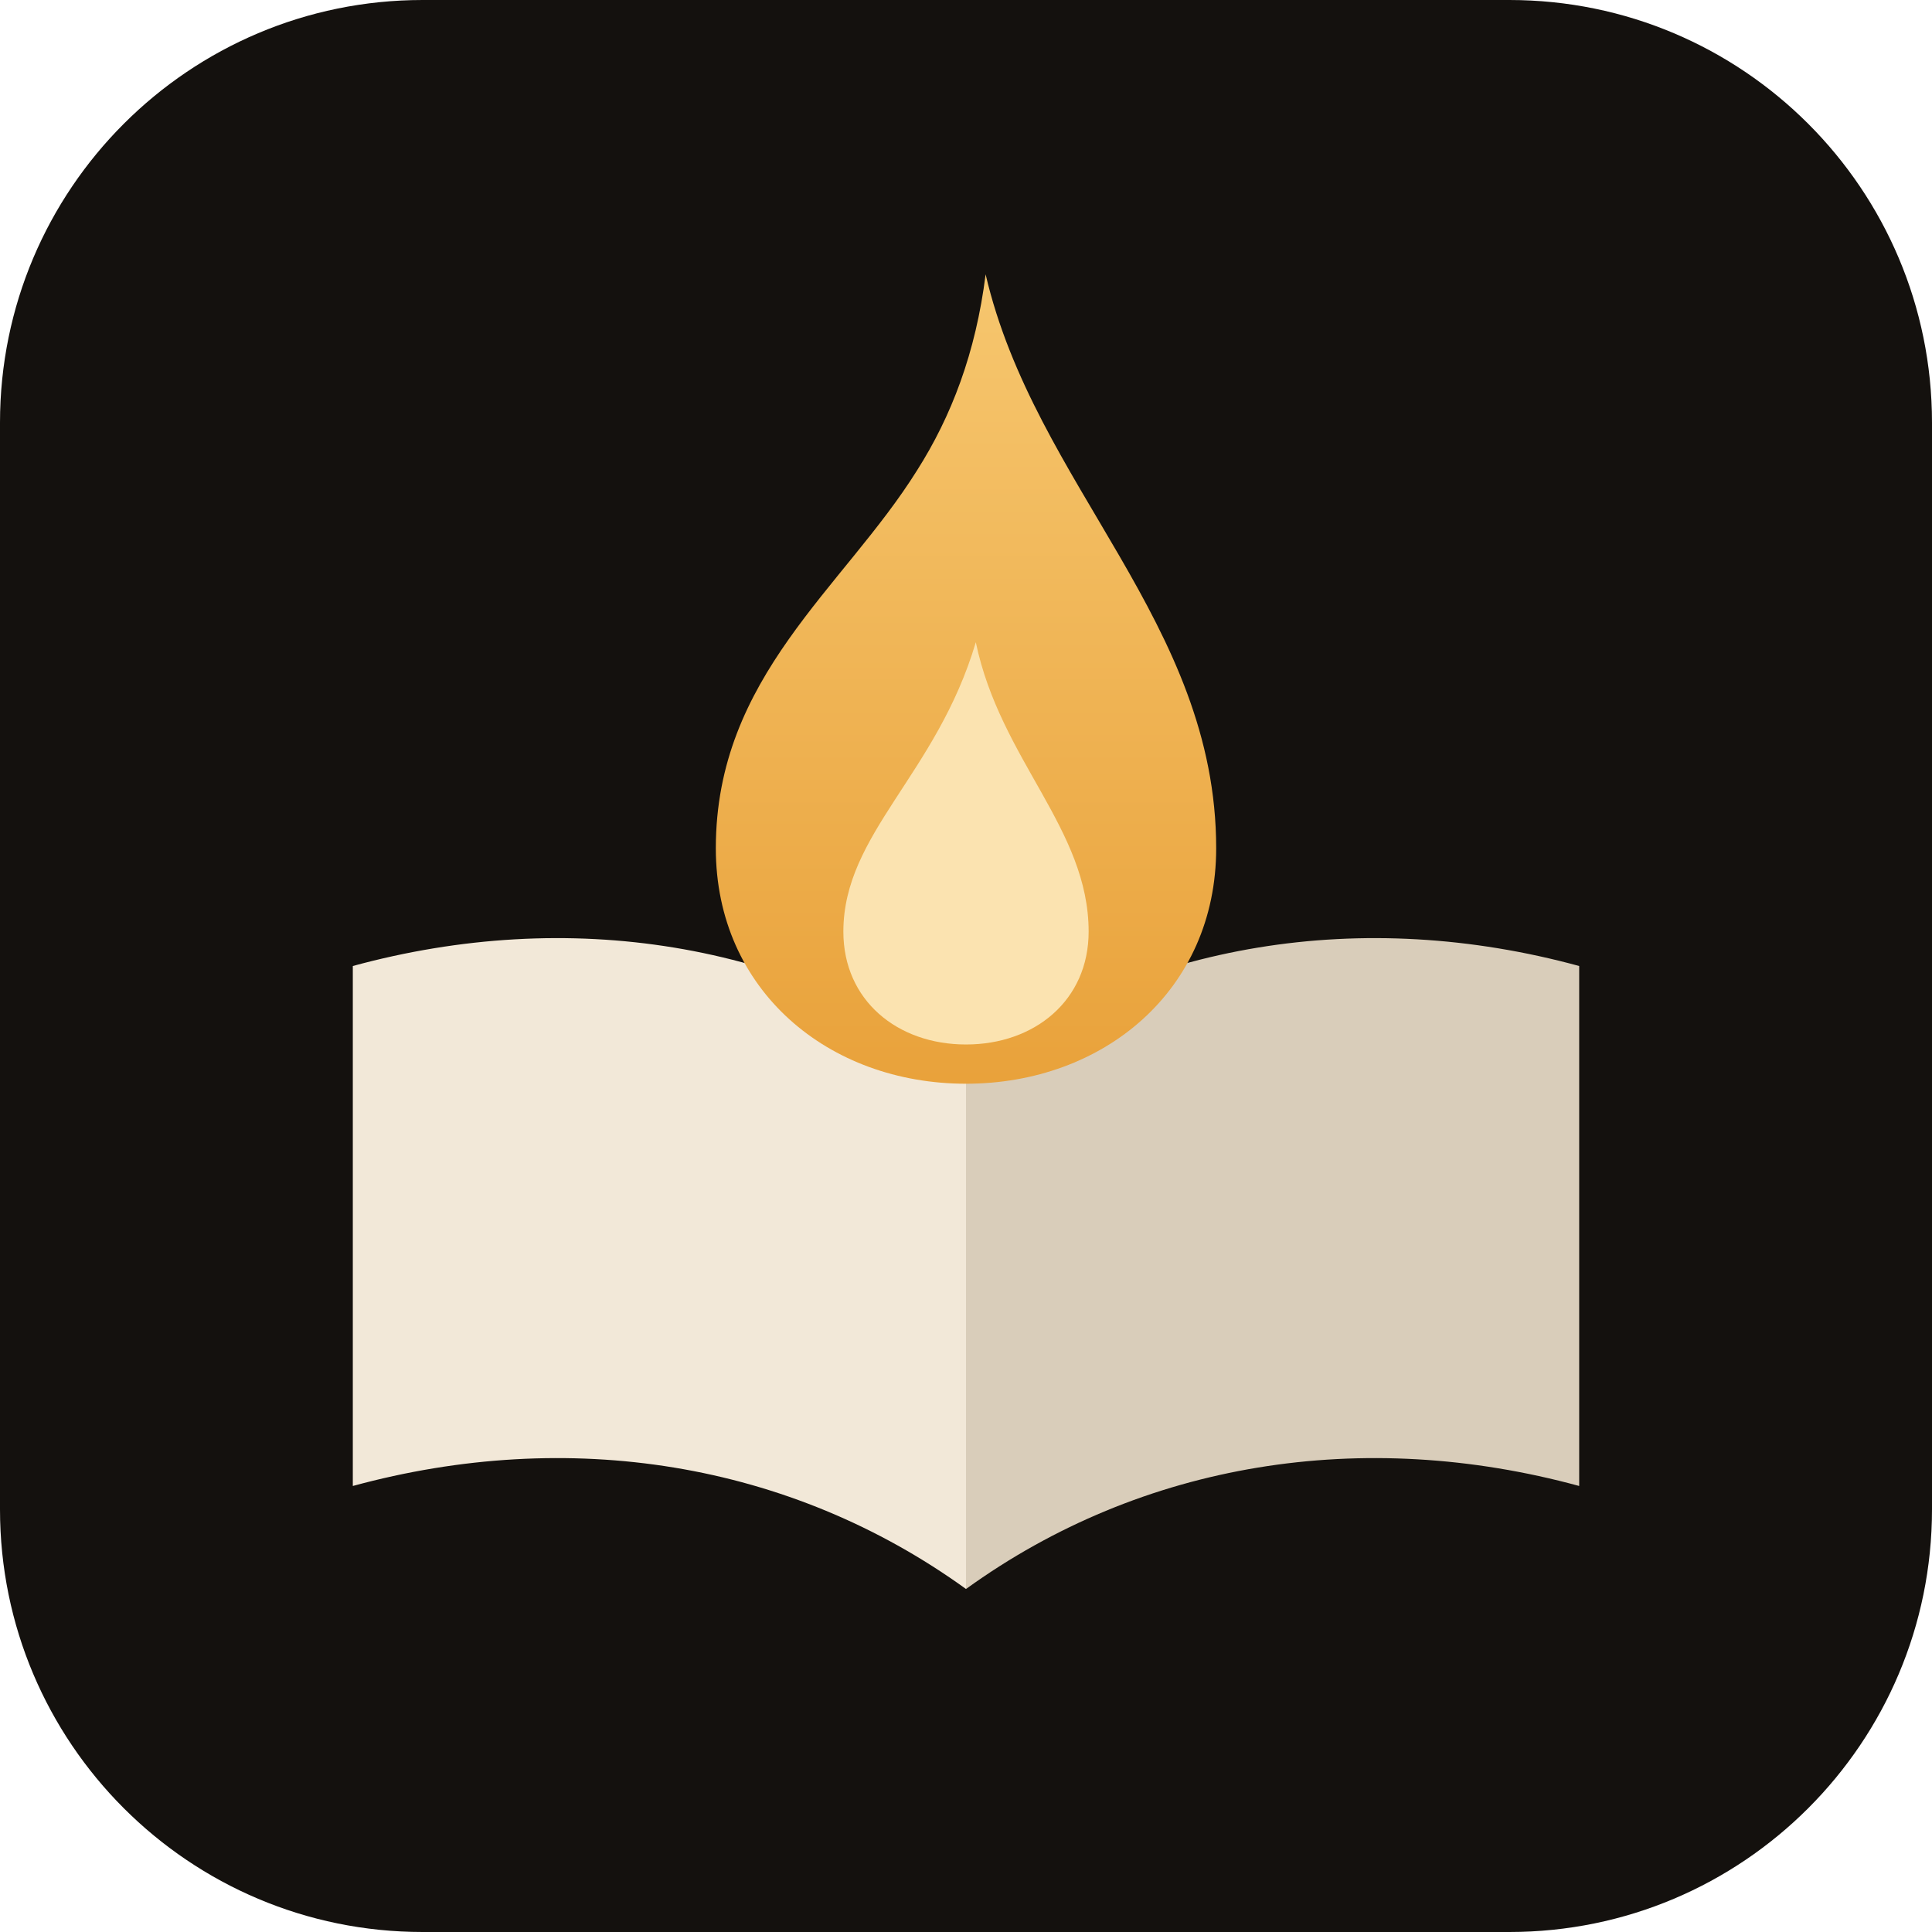
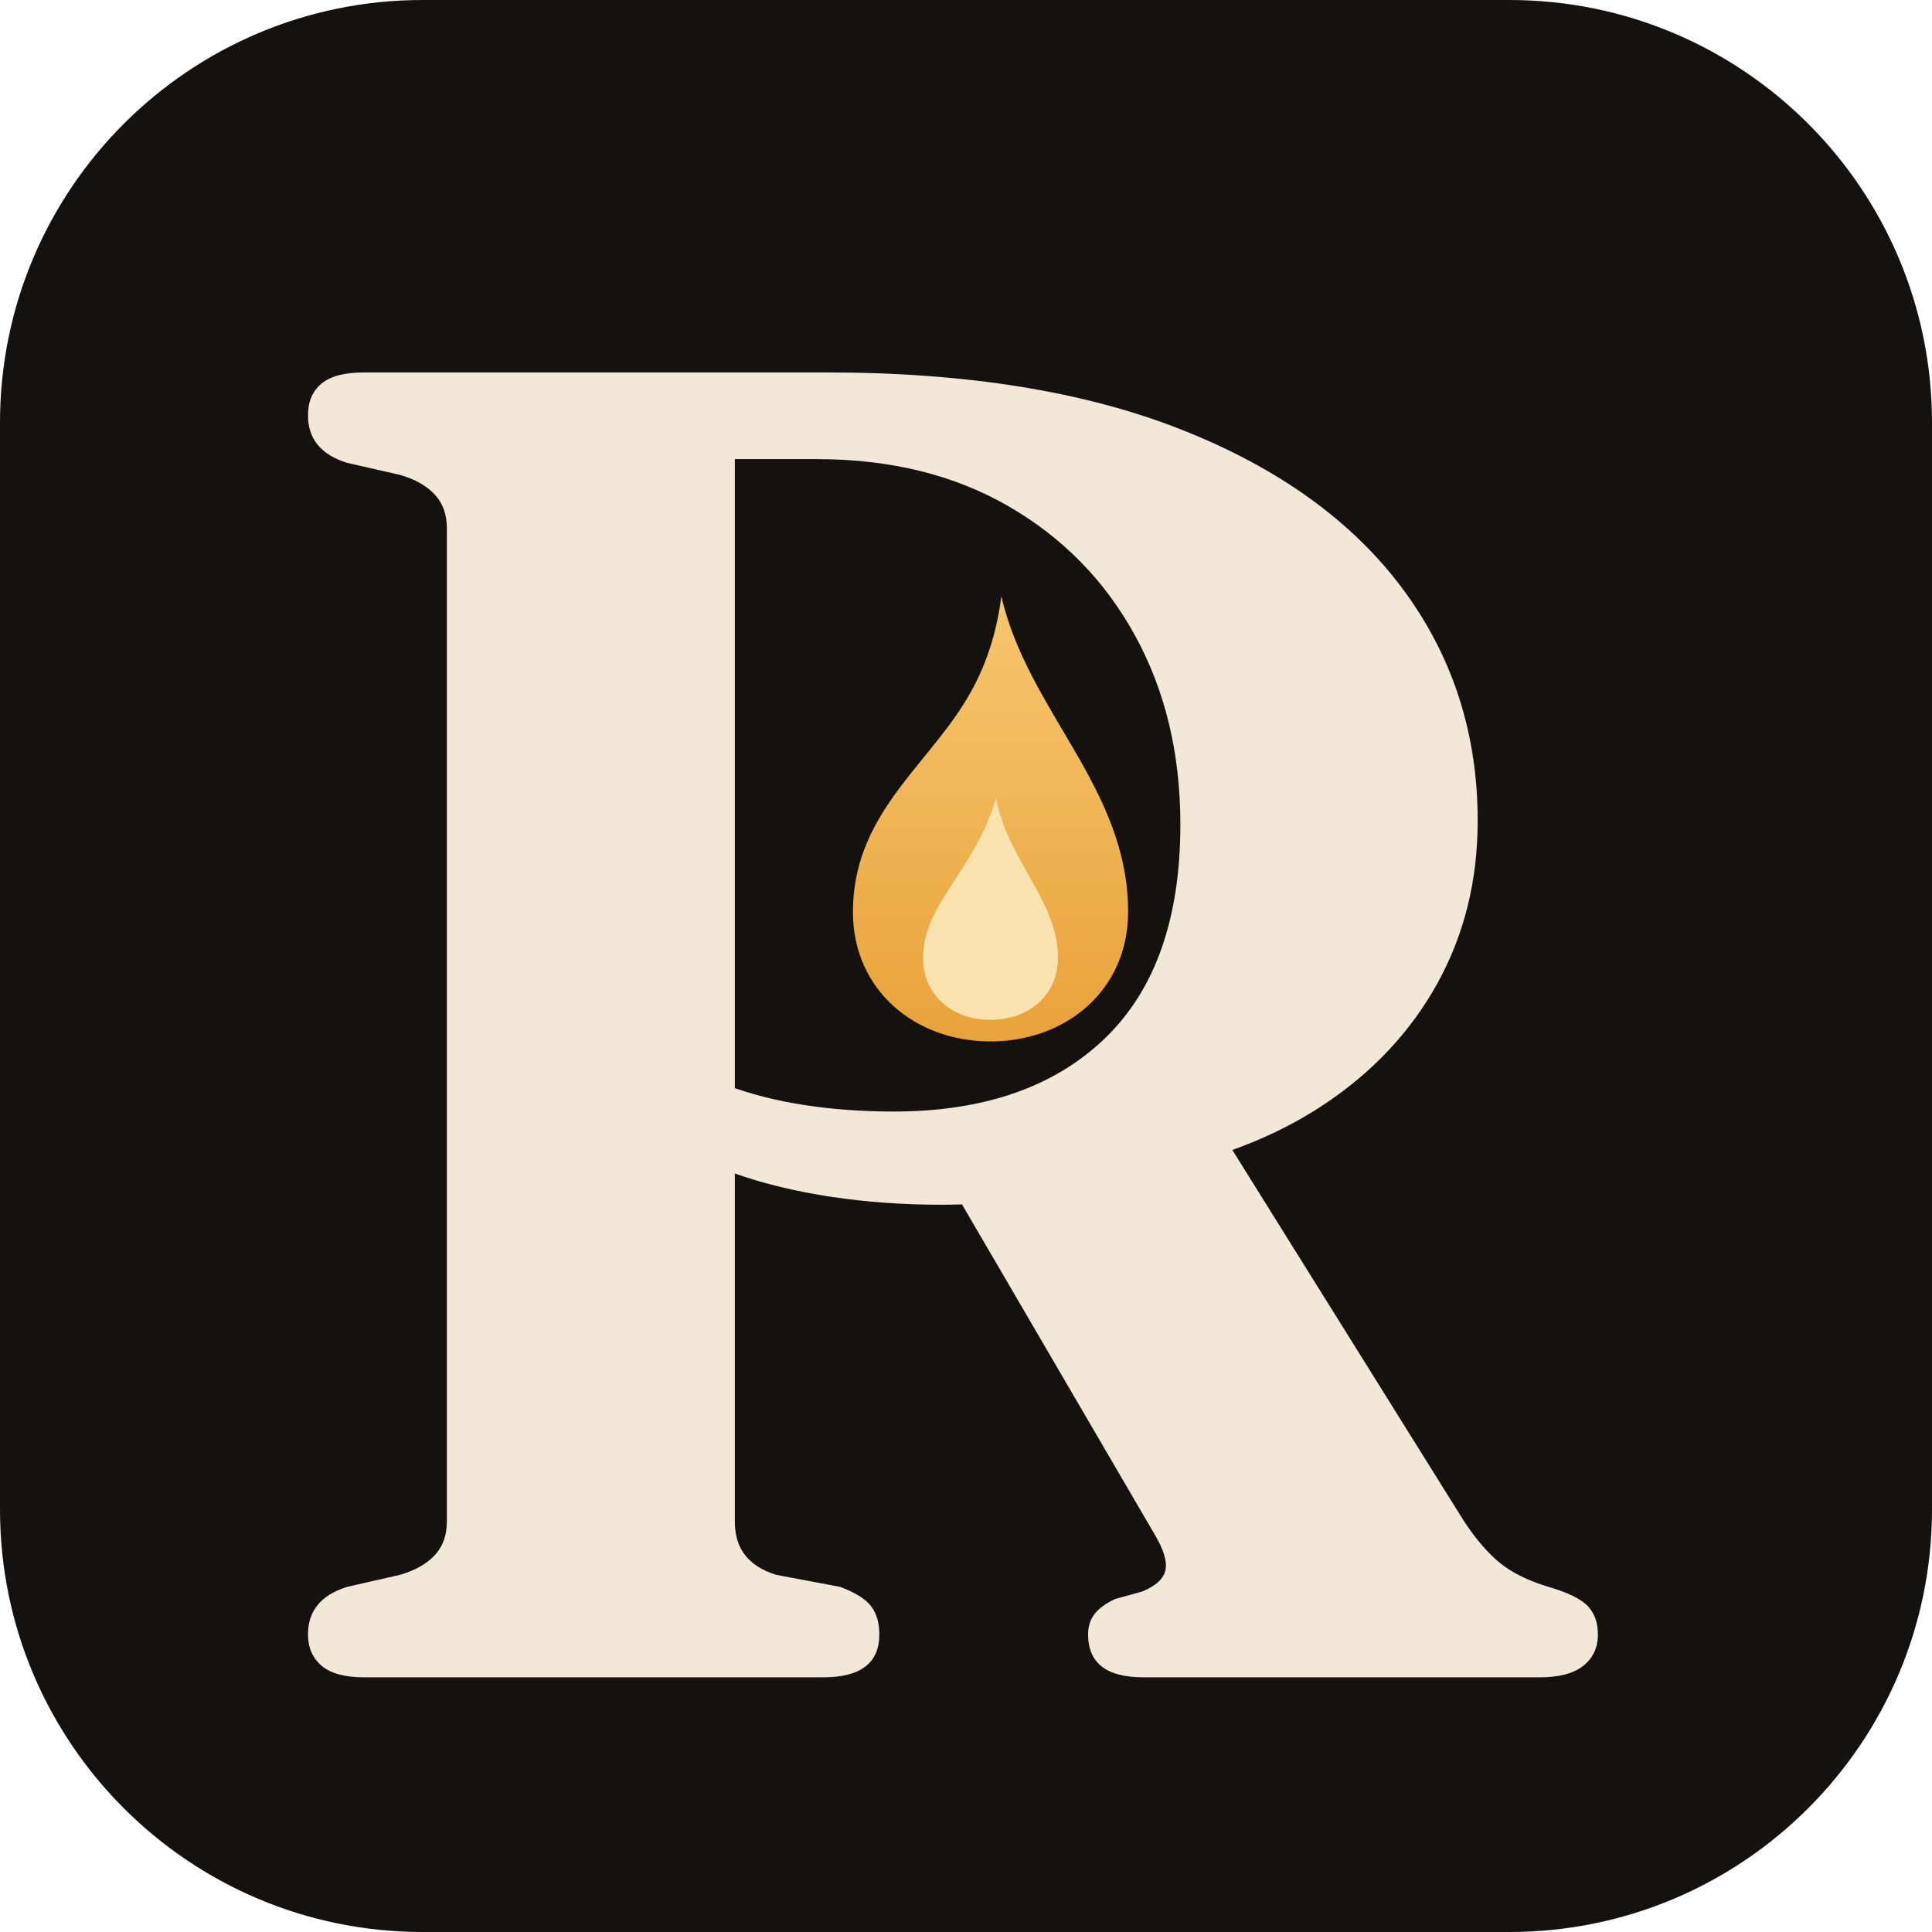
<svg xmlns="http://www.w3.org/2000/svg" viewBox="0 0 1024 1024">
  <rect width="1024" height="1024" rx="224" fill="#14110E" />
  <g transform="translate(512 512) scale(1.3) translate(-512 -488)">
    <defs>
-       <radialGradient id="glow" cx="512" cy="430" r="300" gradientUnits="userSpaceOnUse">
-         <stop offset="0" stop-color="#E9A23B" stop-opacity="0.38" />
+       <radialGradient id="glow" cx="522" cy="428" r="190" gradientUnits="userSpaceOnUse">
+         <stop offset="0" stop-color="#E9A23B" stop-opacity="0.42" />
        <stop offset="1" stop-color="#E9A23B" stop-opacity="0" />
      </radialGradient>
      <linearGradient id="flame" x1="0" y1="0" x2="0" y2="1">
        <stop offset="0" stop-color="#F6C66E" />
        <stop offset="1" stop-color="#E9A23B" />
      </linearGradient>
    </defs>
-     <path d="M512 742 C 440 690 350 676 262 700 L 262 488 C 350 464 440 478 512 530 Z" fill="#F2E8D8" />
-     <path d="M512 742 C 584 690 674 676 762 700 L 762 488 C 674 464 584 478 512 530 Z" fill="#D9CDBA" />
-     <path d="M520 206 C 540 292 614 348 614 440 C 614 498 568 536 512 536 C 456 536 410 498 410 440 C 410 370 462 334 492 286 C 506 264 516 238 520 206 Z" fill="url(#flame)" />
-     <path d="M516 356 C 526 404 562 432 562 474 C 562 502 540 520 512 520 C 484 520 462 502 462 474 C 462 434 500 410 516 356 Z" fill="#FBE3B0" />
+     <path transform="translate(512 512) scale(0.38 -0.38) translate(-810 -700)" fill="#F2E8D8" d="M1359 919Q1359 823 1316.0 745.0Q1273 667 1194.0 614.5Q1115 562 1006 542Q966 535 931.5 527.0Q897 519 862.0 513.0Q827 507 784 507Q722 507 665.5 515.5Q609 524 562.0 540.5Q515 557 480 580L486 670Q514 650 552.5 635.5Q591 621 636.5 614.0Q682 607 732 607Q877 607 958.5 685.0Q1040 763 1040 915Q1040 1029 991.5 1117.5Q943 1206 855.5 1256.5Q768 1307 650 1307H562V167Q562 145 573.0 131.0Q584 117 606 110L675 97Q699 88 708.0 76.5Q717 65 717 46Q717 0 657 0H164Q133 0 118.5 12.5Q104 25 104 46Q104 84 146 97L203 110Q227 117 240.0 131.0Q253 145 253 167V1233Q253 1255 240.0 1269.0Q227 1283 203 1290L146 1303Q104 1316 104 1354Q104 1376 118.5 1388.0Q133 1400 164 1400H661Q886 1400 1041.5 1338.5Q1197 1277 1278.0 1168.5Q1359 1060 1359 919ZM782 548 1085 583 1344 168Q1363 139 1382.5 123.0Q1402 107 1435 97Q1466 88 1477.0 76.5Q1488 65 1488 46Q1488 25 1472.5 12.5Q1457 0 1426 0H1000Q941 0 941 46Q941 59 948.0 68.0Q955 77 970 84L999 92Q1021 101 1024.0 115.0Q1027 129 1012 154Z" />
+     <g transform="translate(522 428) scale(0.55) translate(-512 -371)">
+       <path d="M520 206 C 540 292 614 348 614 440 C 614 498 568 536 512 536 C 456 536 410 498 410 440 C 410 370 462 334 492 286 C 506 264 516 238 520 206 Z" fill="url(#flame)" />
+       <path d="M516 356 C 526 404 562 432 562 474 C 562 502 540 520 512 520 C 484 520 462 502 462 474 C 462 434 500 410 516 356 Z" fill="#FBE3B0" />
+     </g>
  </g>
</svg>
